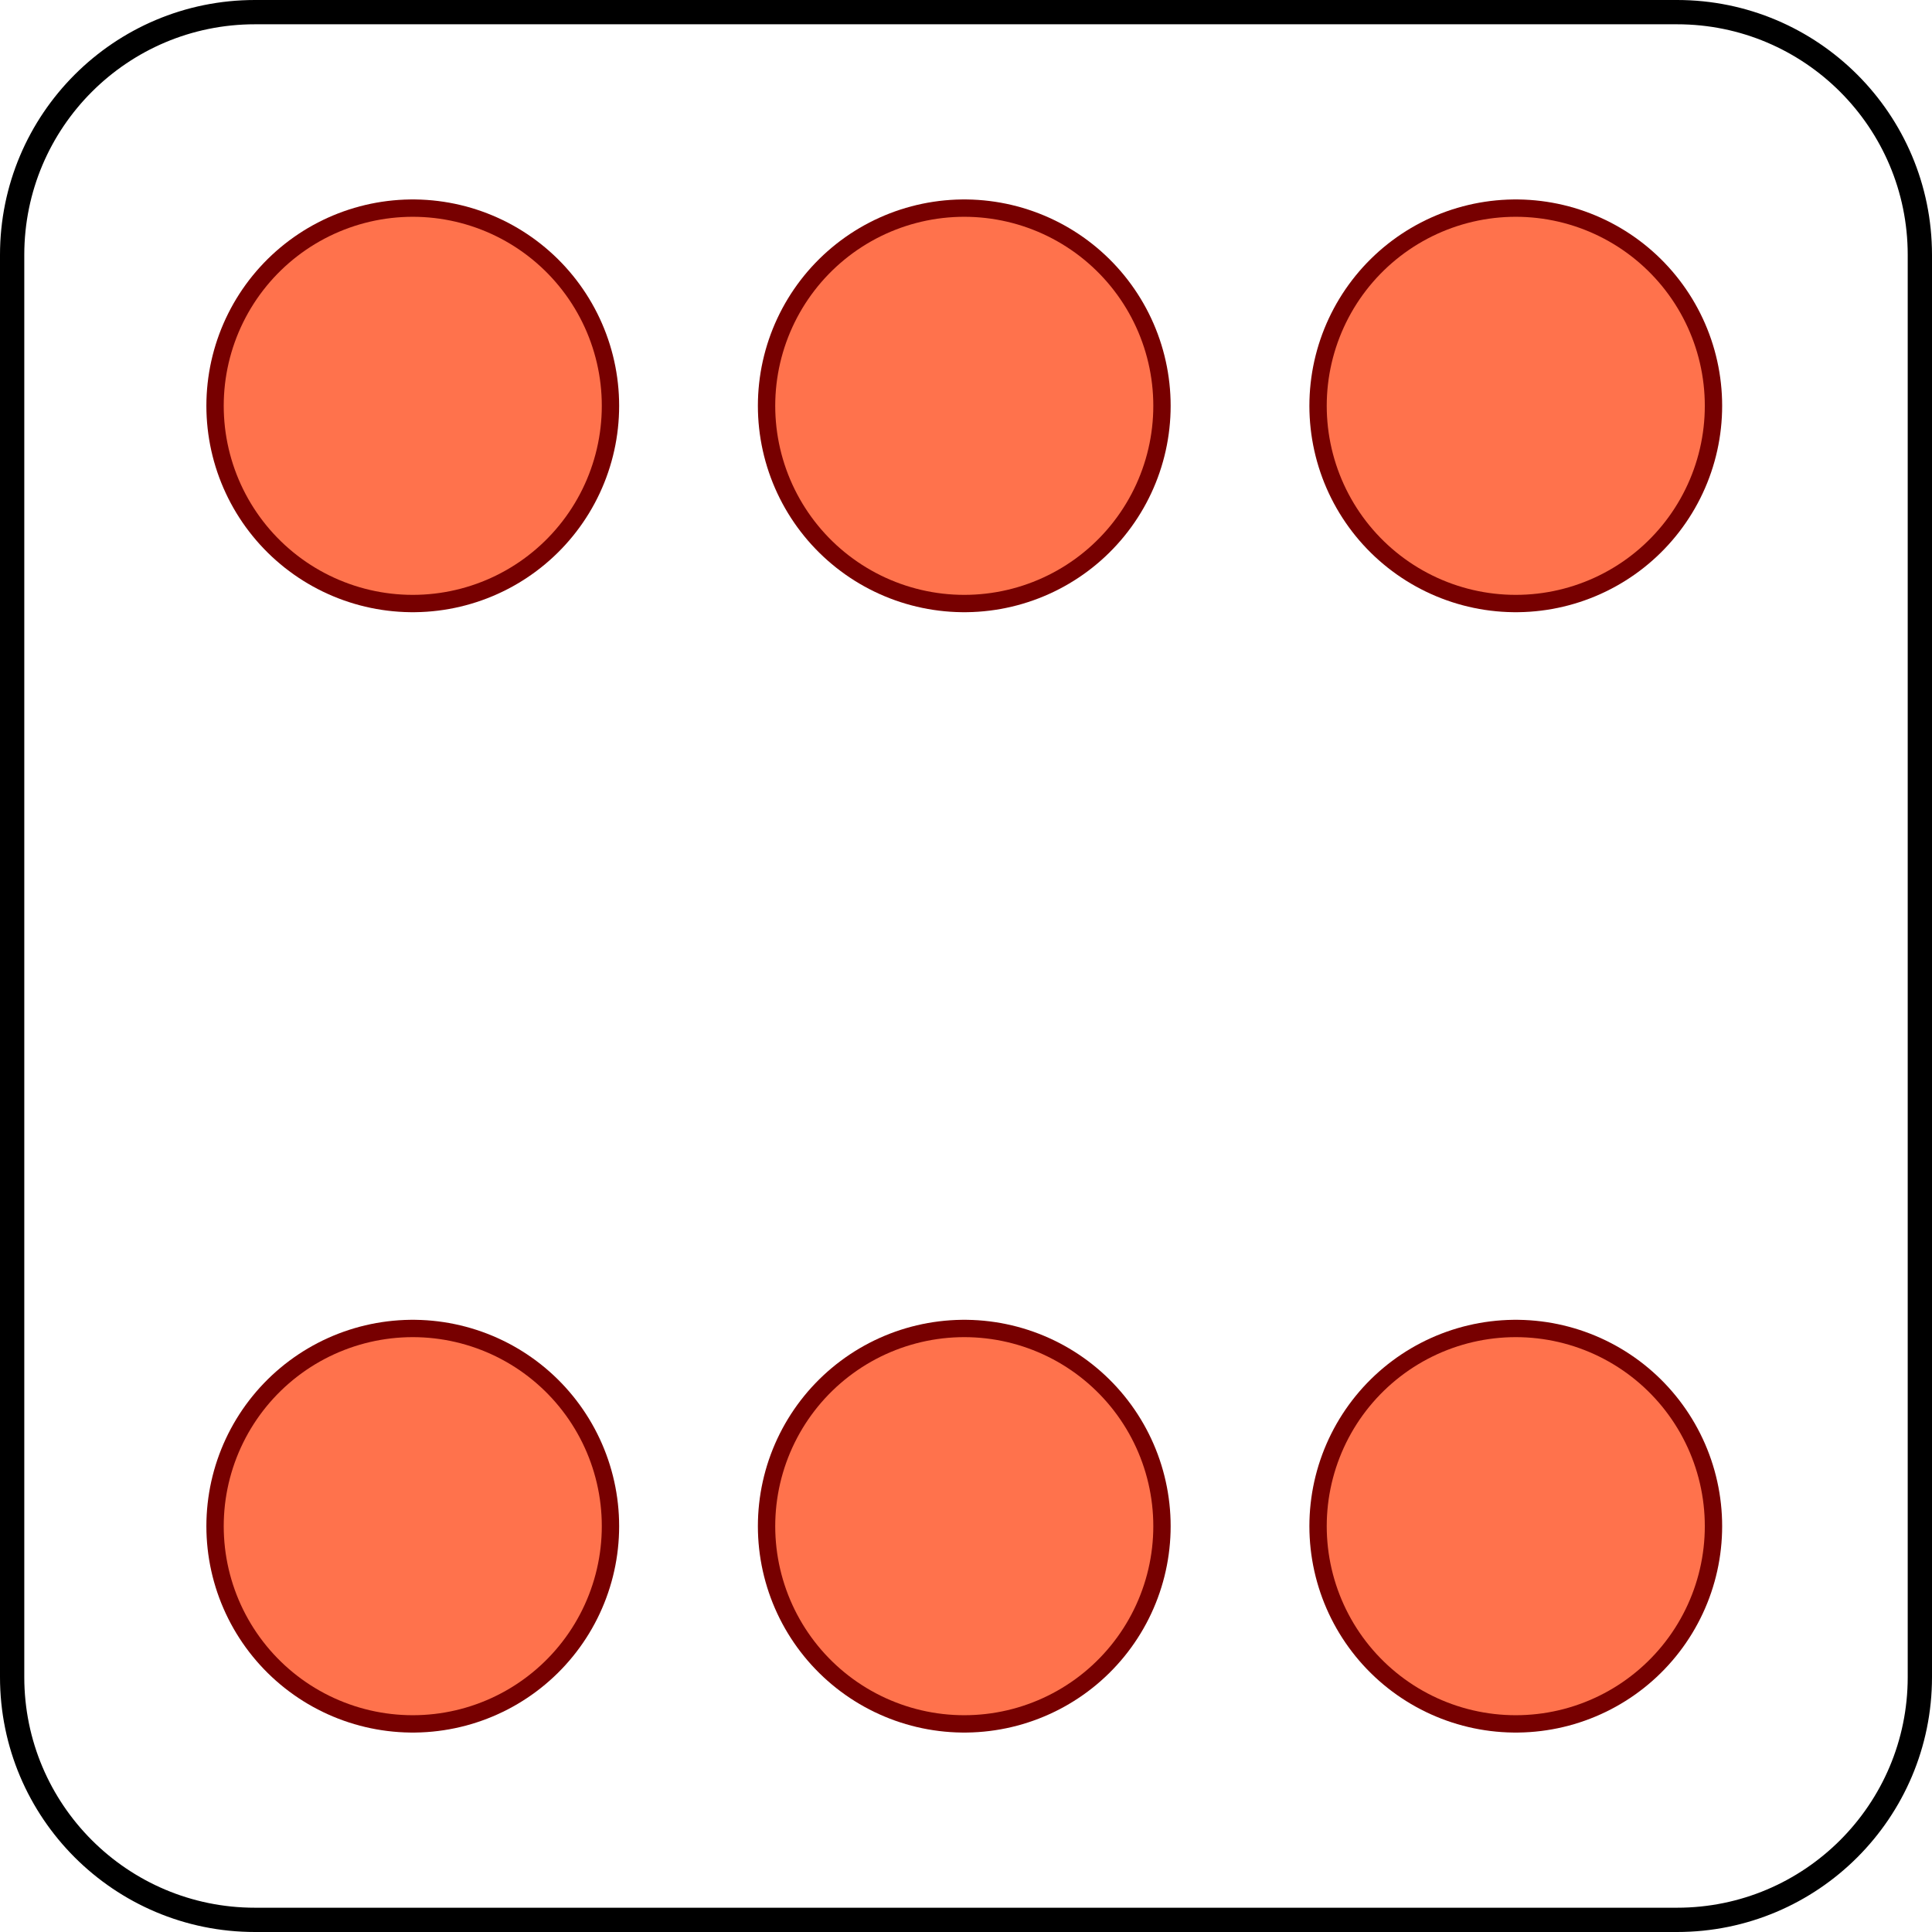
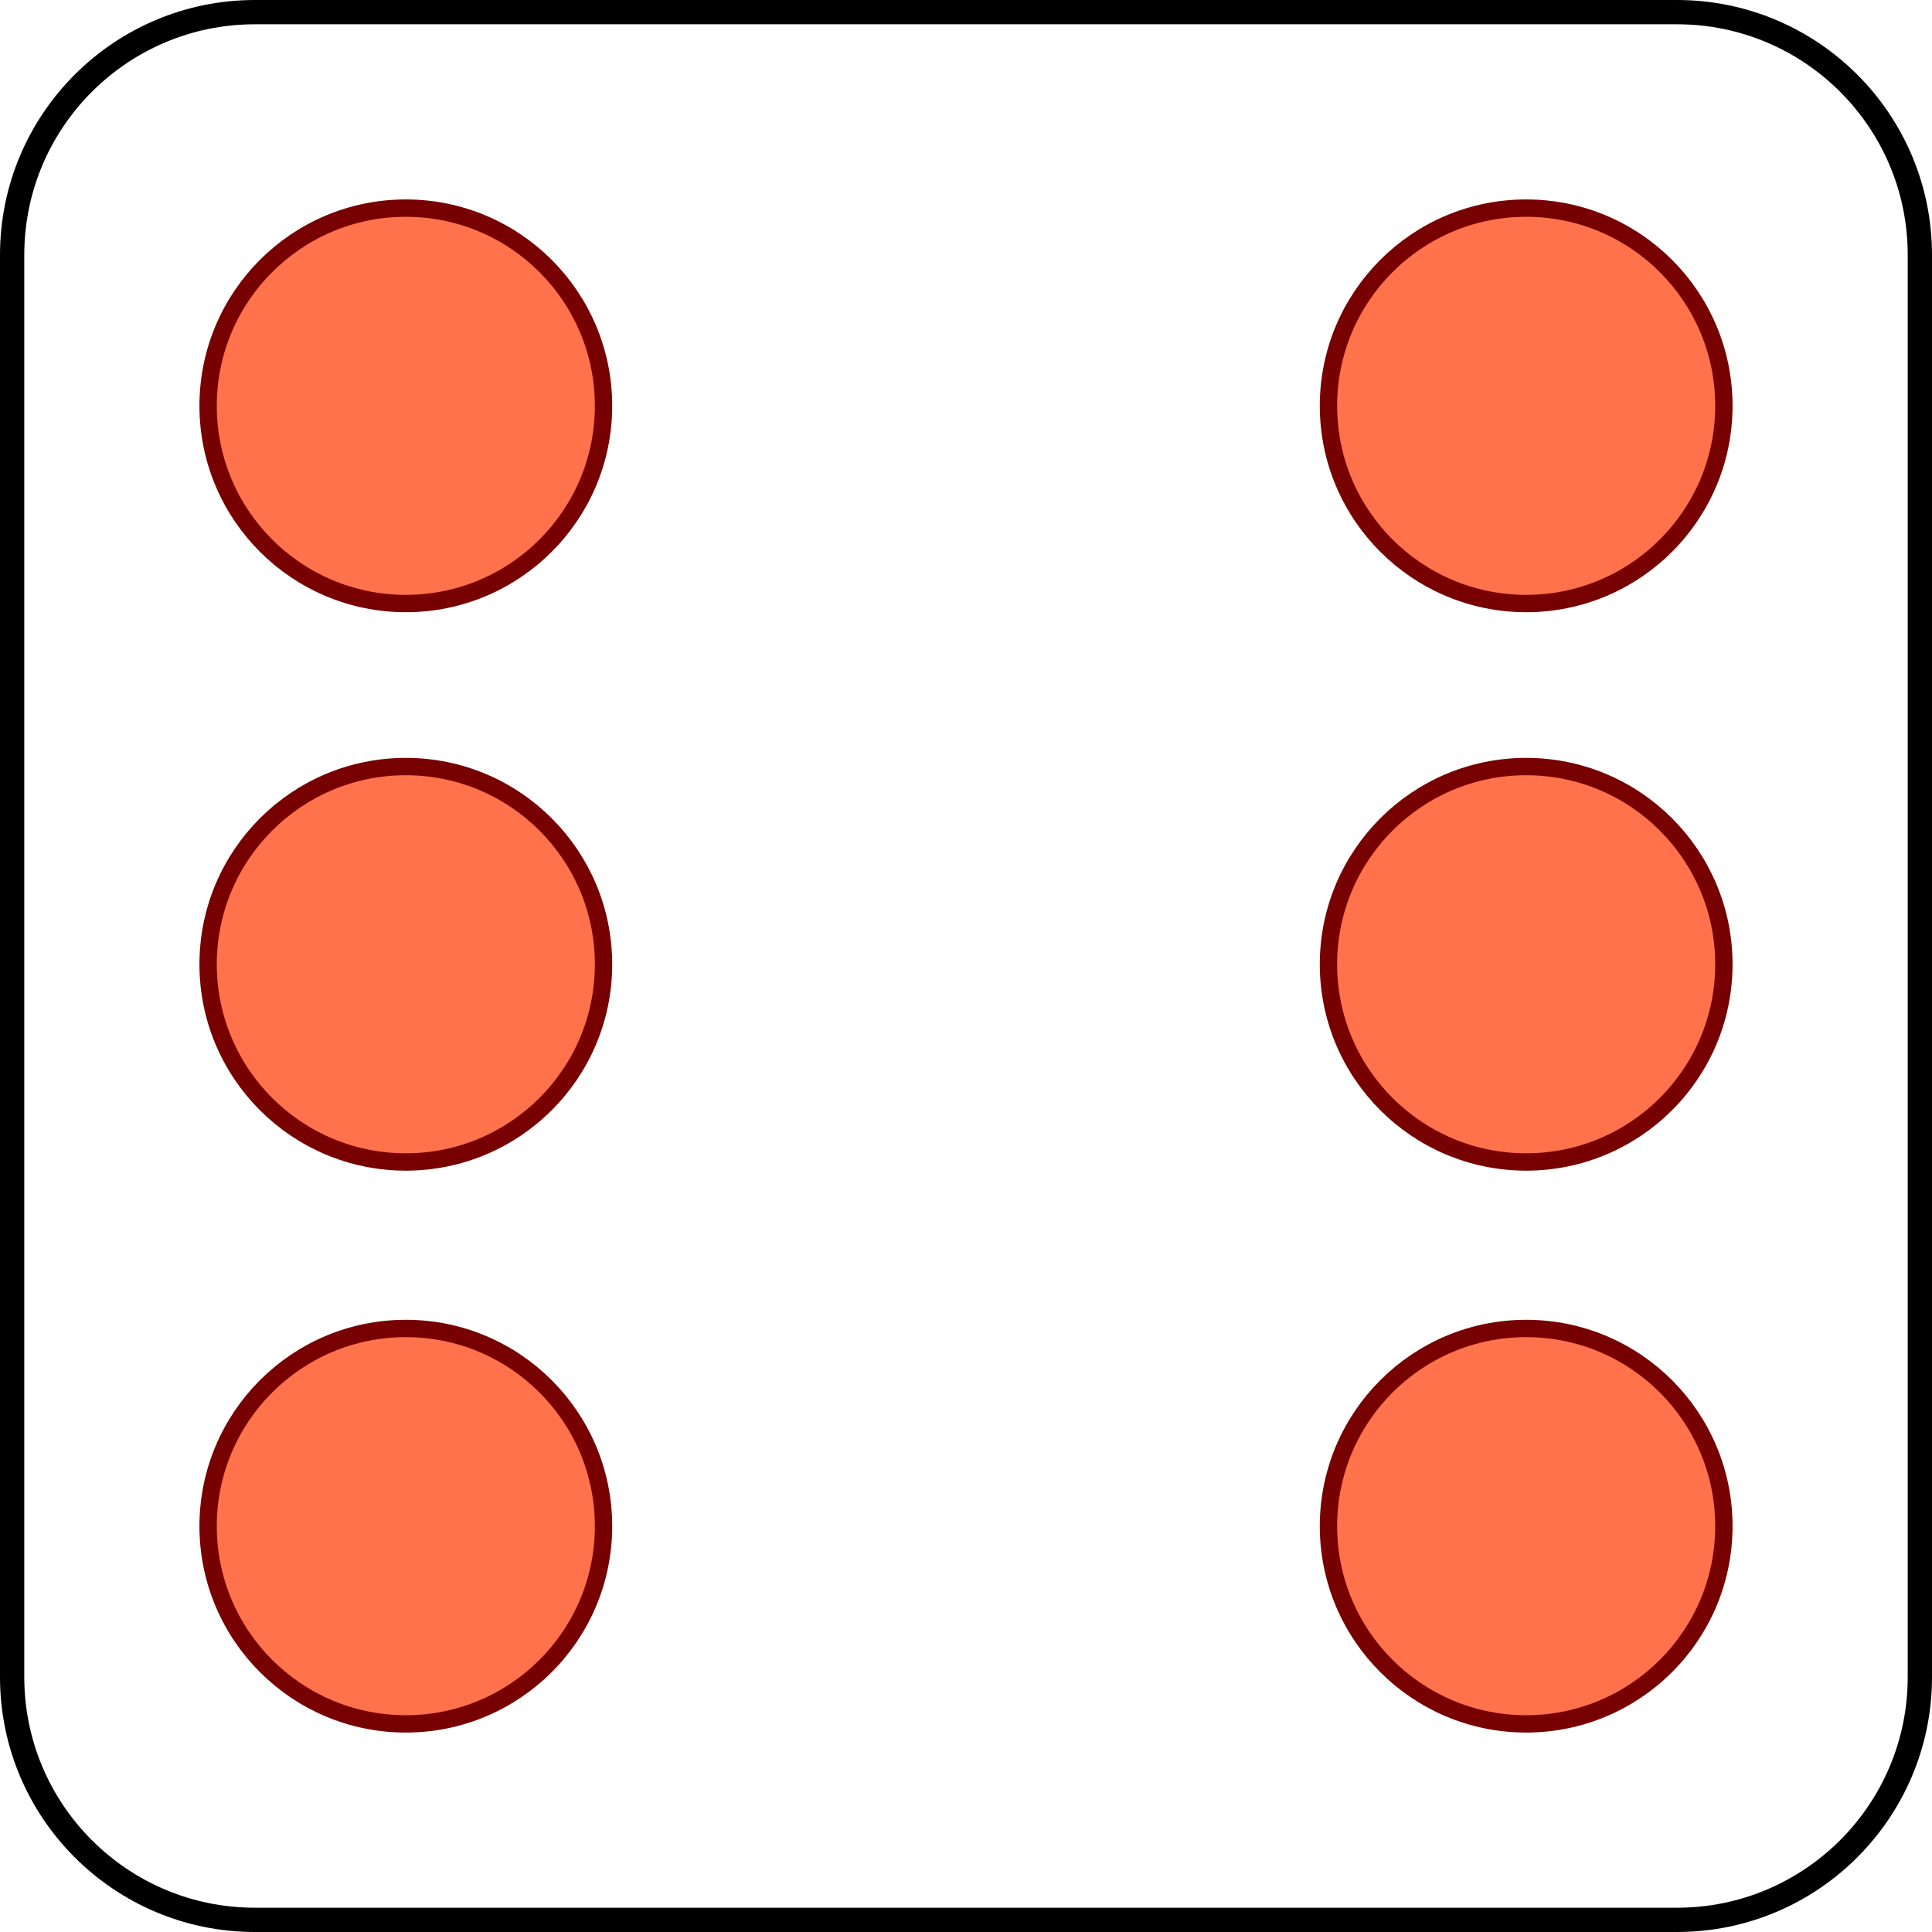
<svg xmlns="http://www.w3.org/2000/svg" width="557" height="557">
  <rect x="3.5" y="3.5" width="550" height="550" rx="70" fill="none" stroke="#000" stroke-width="7" />
-   <g style="stroke:#700;stroke-width:119;stroke-linecap:round;stroke-dasharray:0,159">
-     <path d="M437,117H0M437,440H0" />
-     <path d="M437,117H0M437,440H0" stroke="#FF724C" stroke-width="109" />
-   </g>
+   <circle fill="#FF724C" stroke="#700" stroke-width="5" cx="117" cy="117" r="57" />
+   <circle fill="#FF724C" stroke="#700" stroke-width="5" cx="440" cy="117" r="57" />
+   <circle fill="#FF724C" stroke="#700" stroke-width="5" cx="117" cy="278" r="57" />
+   <circle fill="#FF724C" stroke="#700" stroke-width="5" cx="440" cy="278" r="57" />
+   <circle fill="#FF724C" stroke="#700" stroke-width="5" cx="117" cy="440" r="57" />
+   <circle fill="#FF724C" stroke="#700" stroke-width="5" cx="440" cy="440" r="57" />
</svg>
